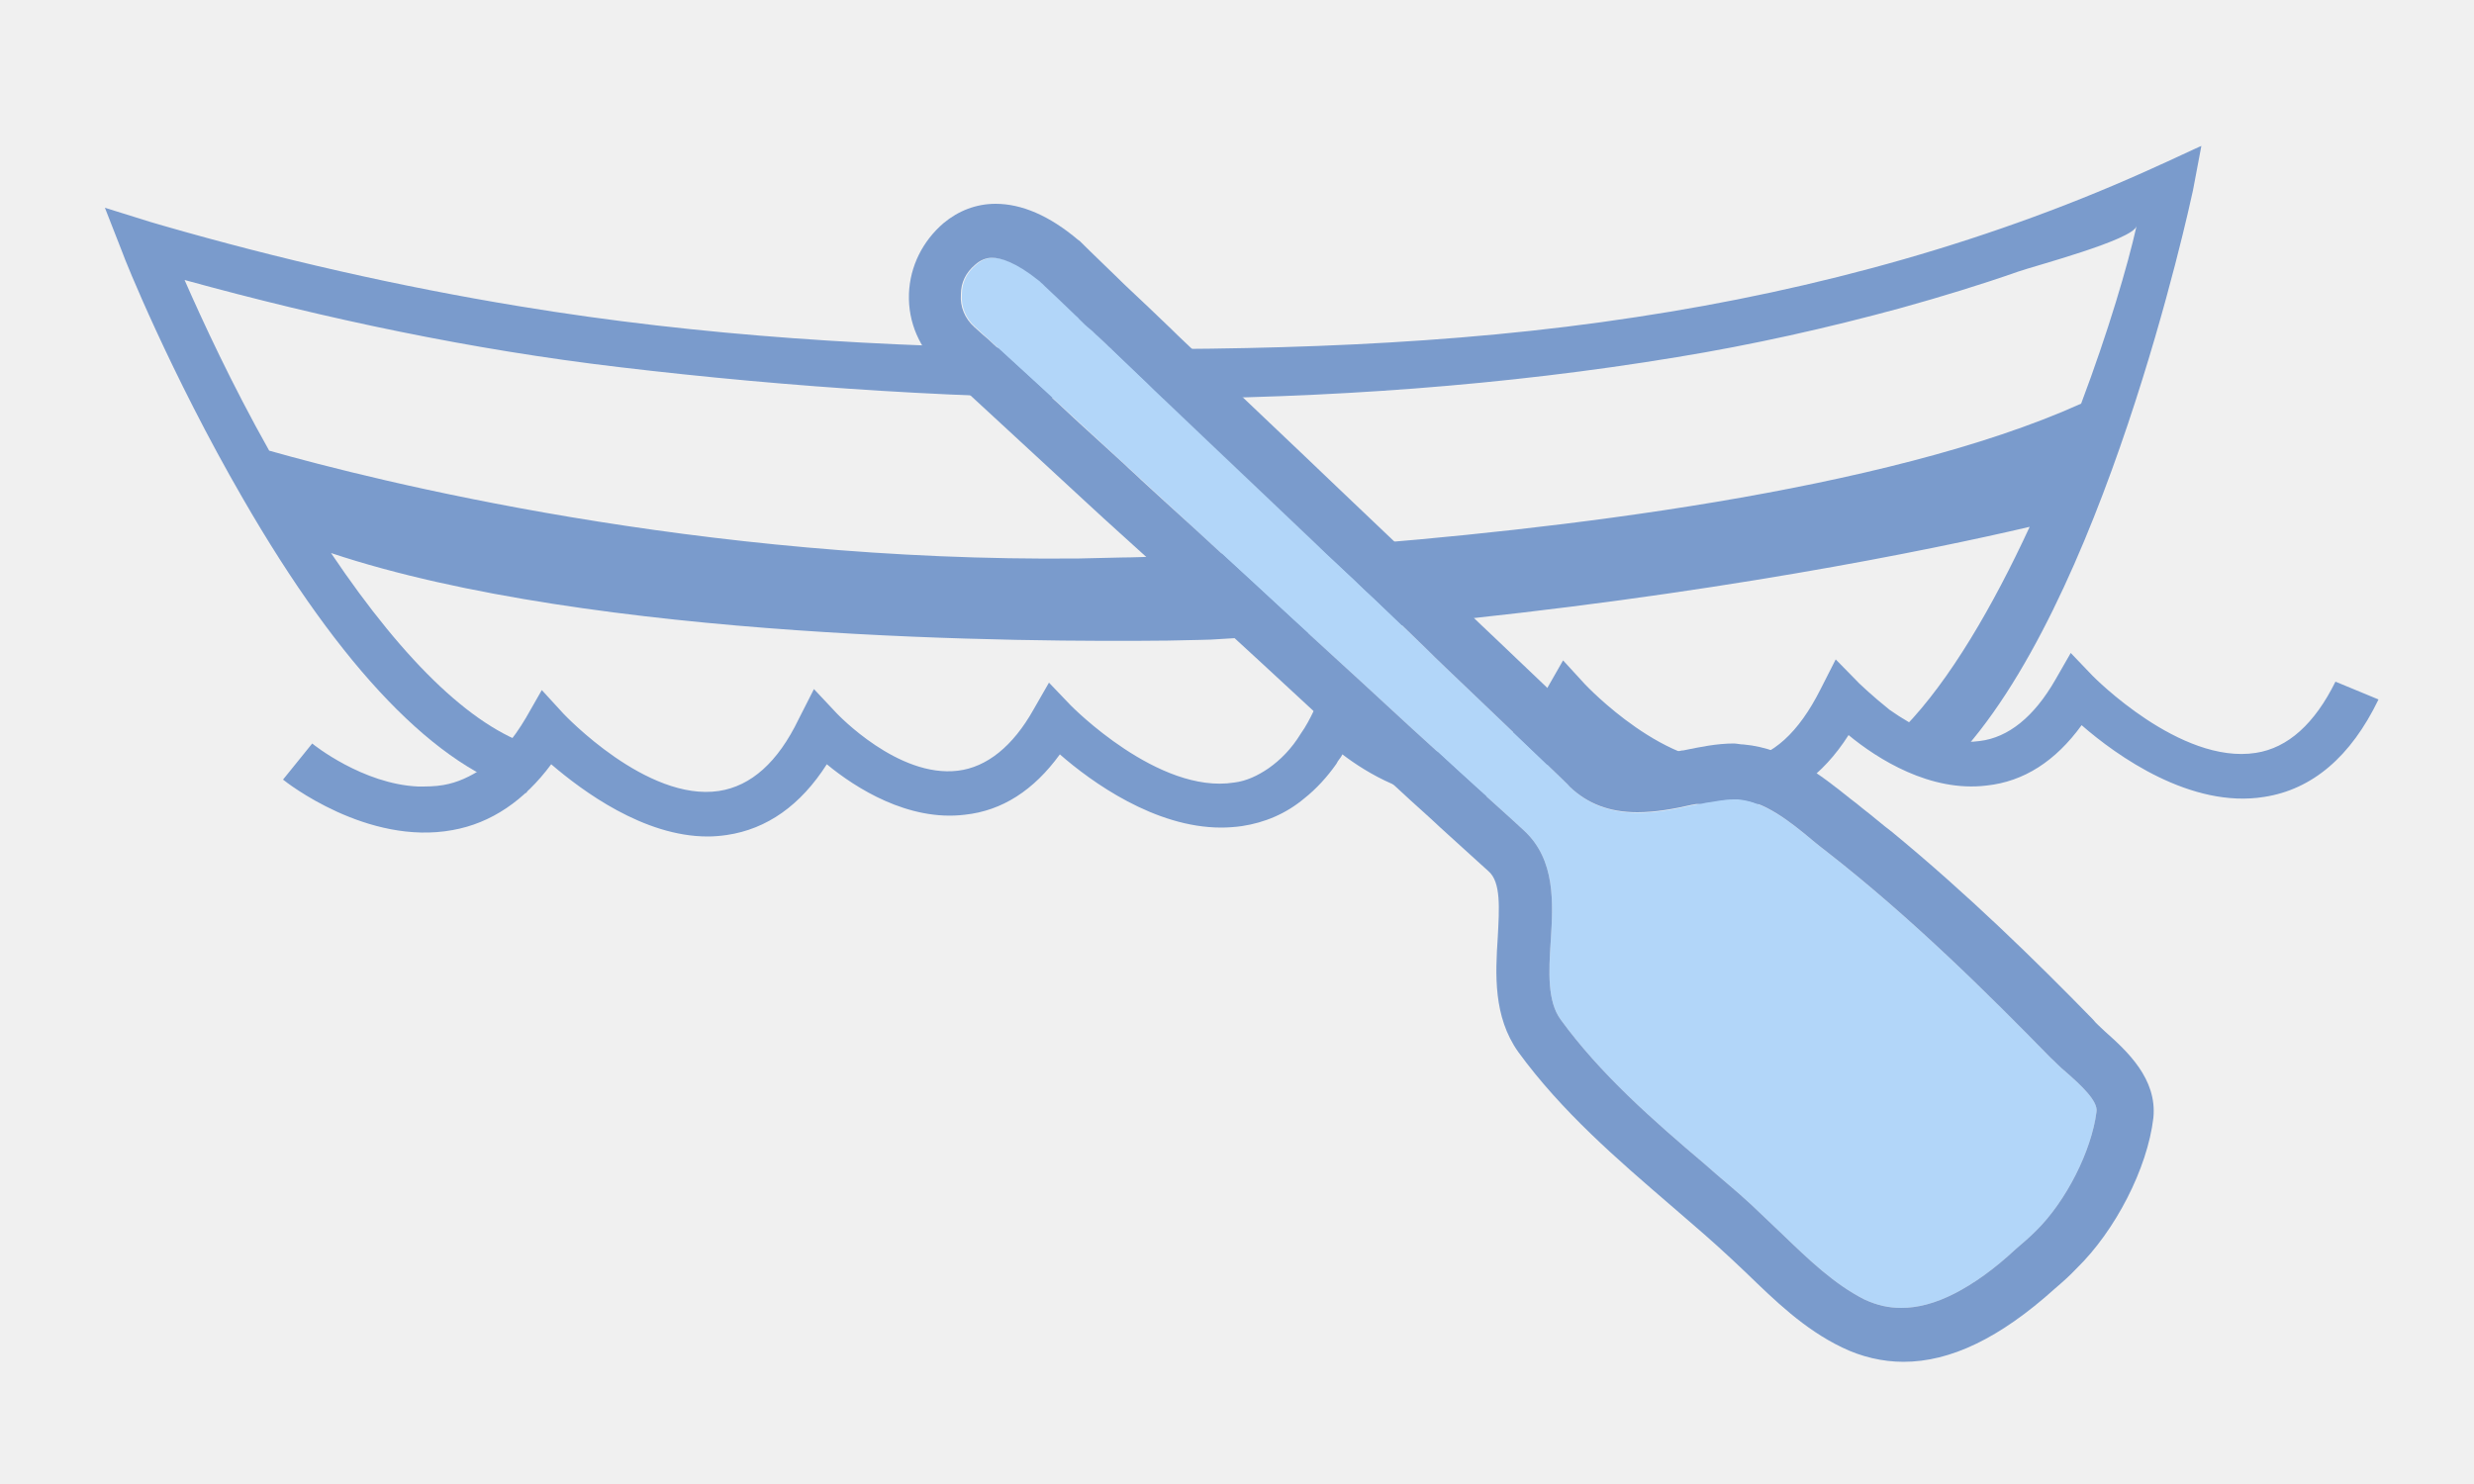
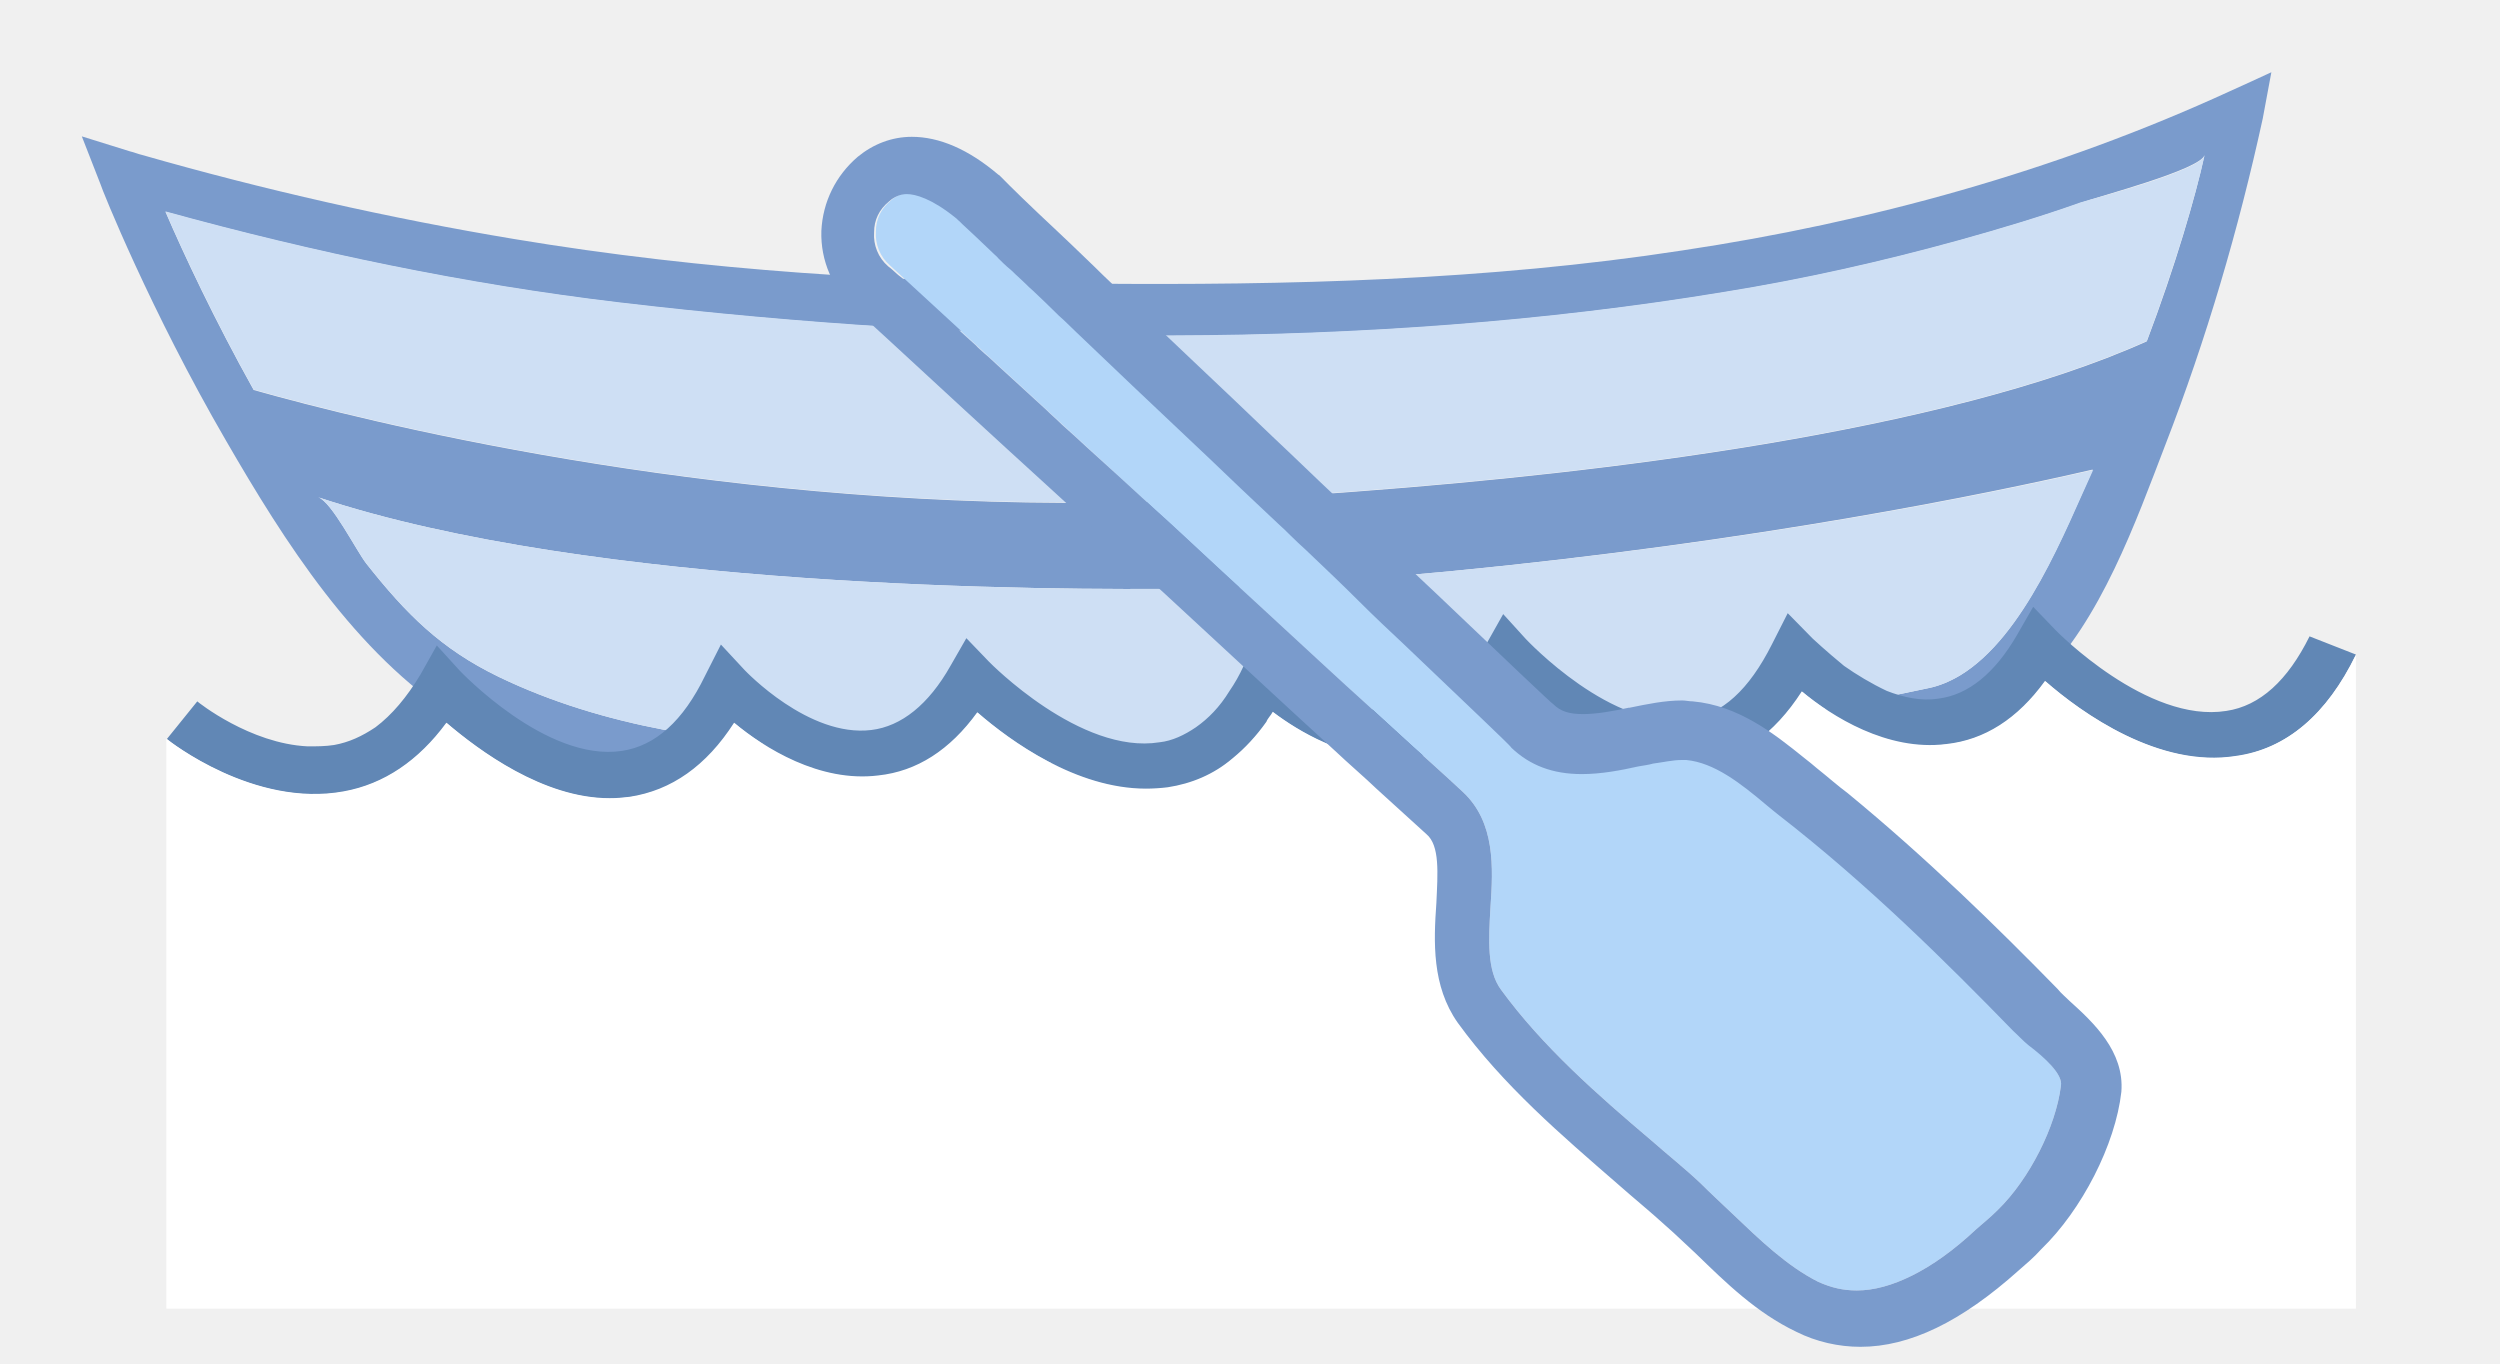
- <svg xmlns="http://www.w3.org/2000/svg" version="1.1" id="whole" x="0px" y="0px" viewBox="-250 642 500 300" style="enable-background:new -250 642 500 300;" xml:space="preserve">
-   <style type="text/css">
- 	.st0{fill:#7A9BCC;}
- 	.st1{fill:#B2D6F9;}
- </style>
-   <g id="water">
-     <path class="st0" d="M230.7,783.4c-5.6,11.6-13.4,18.2-23.1,19.7c-14.8,2.4-29.8-8.3-36.9-14.5c-5.3,7.3-11.7,11.4-19.2,12.2   c-11.4,1.4-22.1-5.4-27.9-10.2c-5.3,8.3-12.1,13.1-20.2,14.3c-1.4,0.2-2.6,0.3-3.9,0.3c-2.9,0-5.8-0.5-8.5-1.2   c-9.7-2.7-18.2-9.2-23.1-13.4c-2.5,3.6-5.4,6.5-8.5,8.5c-3.4,2.4-7.1,3.7-11,4.2c-1.2,0.2-2.4,0.2-3.6,0.2c-9.7,0-18.4-5.1-23.5-9   c-0.3,0.7-0.9,1.2-1.2,1.9c-1.9,2.7-4.1,5.1-6.5,7c-3.7,3.1-8,4.9-12.6,5.6c-1.4,0.2-2.9,0.3-4.2,0.3c-13.4,0-26.2-9.2-32.6-14.8   c-5.3,7.3-11.7,11.4-19.2,12.2c-11.4,1.4-22.1-5.4-27.9-10.2c-5.3,8.3-12.1,13.1-20.2,14.3c-1.4,0.2-2.6,0.3-3.9,0.3   c-12.9,0-25.3-9.2-31.6-14.6c-5.4,7.3-12.1,11.9-19.9,13.3c-17.3,3.2-33.7-9.7-34.3-10.2l5.9-7.3c0.2,0.2,10.2,8.2,21.4,8.7   c1.7,0,3.4,0,5.1-0.3c2.9-0.5,5.4-1.7,8-3.4c3.2-2.4,6.1-5.8,8.7-10.2l3.2-5.6l4.4,4.8c0.2,0.2,16.8,17.8,31.4,15.6   c6.5-1,11.9-5.8,16.1-14.5l3.1-6.1l4.6,4.9c0.2,0.2,12.4,13.1,24.5,11.6c5.8-0.7,11.1-4.9,15.3-12.4l3.1-5.4l4.4,4.6   c0.2,0.2,17.7,18,33,15.6c2.5-0.3,4.8-1.4,7-2.9c2.4-1.7,4.6-3.9,6.5-7c1-1.4,1.9-3.1,2.7-4.8l2.7-5.6l0.2-0.3l4.6,4.6   c0.2,0.2,11.9,11.6,23.8,10c2.9-0.3,5.8-1.7,8.3-3.7c2.7-2.2,5.3-5.3,7.5-9.4l3.2-5.6l4.4,4.8c0.2,0.2,16.8,17.9,31.5,15.6   c6.5-1,11.7-5.8,16.1-14.5l3.1-6.1l4.8,4.9c0,0,2.6,2.5,6.1,5.3c2.4,1.7,5.3,3.4,8.3,4.8c3.2,1.2,6.6,2,9.9,1.5   c5.8-0.7,11-4.9,15.3-12.4l3.1-5.4l4.4,4.6c0.2,0.2,17.7,18,33,15.6c6.5-1,11.9-5.9,16.1-14.4L230.7,783.4z" />
+ <svg xmlns="http://www.w3.org/2000/svg" version="1.1" id="whole" x="0px" y="0px" viewBox="-275 3306 550 300" enable-background="new -275 3306 550 300" xml:space="preserve">
+   <g id="boat">
+     <g>
+       <path fill="#7A9BCC" d="M215.5,3326.1c-38.1,17.5-79,28.8-120.4,35c-42.9,6.6-87,7.7-130.5,7.3c-42.4-0.3-84.4-2.8-126.4-9.8    c-27.6-4.6-55-10.8-81.9-18.5c-0.9-0.2-1.8-0.6-2.7-0.8l-10.6-3.3l4.1,10.5c0.3,1.1,11,27.8,27.6,56.4    c12.9,22.3,28.4,46.8,50.6,61c11.9,7.6,26.7,12.9,40.3,15.5c70.6,13.4,144.5,14.4,215.9,5.4c17.2-2.2,34.3-5.2,51-9.5    c14.4-3.7,30.1-8.6,41.2-19.6c13.5-13.3,21.1-34.7,27.7-51.9c9-23.2,16.1-47.4,21.4-71.7l1.9-10.2    C225.1,3321.7,215.6,3326.1,215.5,3326.1z M156.2,3454.6c-2.2,1.3-4.5,2.3-7,2.8c-45.5,9.8-92,15.1-138.5,16.4    c-23.4,0.7-47.1,0.9-70.5-0.9c-22.8-1.7-46.3-2-68.9-6.3c-12.6-2.4-25-6.1-36.6-11.7c-12.8-6.2-20.4-13.9-29.1-24.9    c-2.2-2.8-7.6-13.6-10.6-14.6c60.4,20.1,160.7,20.5,192.3,20.1c6.3-0.1,9.9-0.2,9.9-0.2c2.5-0.1,5-0.3,7.6-0.5    c7.5-0.5,15-1,22.2-1.6c5.7-0.5,11.4-1,16.8-1.5c67.8-6.6,118.7-17.1,141.6-22.4C179.4,3422.6,170.4,3446,156.2,3454.6z     M197.3,3381.1c-44.9,20.2-121.9,29.1-172,32.9c-6.3,0.5-11.9,0.9-17.3,1.1c-9.9,0.6-17.9,0.9-23.3,1.1c-5.1,0.2-7.8,0.2-7.8,0.2    c-3.3,0.1-6.6,0.1-9.9,0.2c-87.2,0.9-162.1-18-186.2-24.8c-8.6-15.4-15.4-29.9-19.4-39.2c32.6,9,66.1,16,99.7,20    c79.4,9.4,164.2,10.8,243.3-2.3c17.4-2.8,34.7-6.7,51.7-11.4c9-2.5,18-5.2,26.7-8.3c3.5-1.3,26.4-7.3,27.2-10.5    C208,3349.3,203.6,3364.5,197.3,3381.1z" />
+     </g>
+     <path fill="#CEDFF4" d="M210,3340.2c-2,9.1-6.5,24.2-12.7,40.8c-44.9,20.2-121.9,29.1-172,32.9c-6.3,0.5-11.9,0.9-17.3,1.1   c-9.9,0.6-17.9,0.9-23.3,1.1c-5.1,0.2-7.8,0.2-7.8,0.2c-3.3,0.1-6.6,0.1-9.9,0.2c-87.2,0.9-162.1-18-186.2-24.8   c-8.6-15.4-15.4-29.9-19.4-39.2c32.6,9,66.1,16,99.7,20c79.4,9.4,164.2,10.8,243.3-2.3c17.4-2.8,34.7-6.7,51.7-11.4   c9-2.5,18-5.2,26.7-8.3C186.4,3349.5,209.2,3343.4,210,3340.2z" />
+     <path fill="#CEDFF4" d="M185.5,3409.4c-6.1,13.2-15,36.6-29.3,45.2c-2.2,1.3-4.5,2.3-7,2.8c-45.5,9.8-92,15.1-138.5,16.4   c-23.4,0.7-47.1,0.9-70.5-0.9c-22.8-1.7-46.3-2-68.9-6.3c-12.6-2.4-25-6.1-36.6-11.7c-12.8-6.2-20.4-13.9-29.1-24.9   c-2.2-2.8-7.6-13.6-10.6-14.6c60.4,20.1,160.7,20.5,192.3,20.1c6.3-0.1,9.9-0.2,9.9-0.2c2.5-0.1,5-0.3,7.6-0.5   c7.5-0.5,15-1,22.2-1.6c5.7-0.5,11.4-1,16.8-1.5C111.7,3425.2,162.6,3414.7,185.5,3409.4z" />
  </g>
-   <g id="boat">
-     <g id="Layer_2">
-       <path class="st0" d="M186.6,675.3c-33.5,15.4-69.5,25.3-105.9,30.8c-37.7,5.8-76.5,6.8-114.7,6.4c-37.3-0.3-74.2-2.5-111.1-8.6    c-24.3-4-48.4-9.5-72-16.3c-0.8-0.2-1.6-0.5-2.4-0.7c0,0-9.3-2.9-9.3-2.9l3.6,9.2c0.3,1,9.7,24.4,24.3,49.6    c19.9,34.5,39.3,54.6,57.3,59.5l2.6-9.1c-12.6-3.3-26.9-16.8-42.1-39.4c53.1,17.7,141.3,18,169.1,17.7c5.5-0.1,8.7-0.2,8.7-0.2    c2.2-0.1,4.4-0.3,6.7-0.4c6.6-0.4,13.2-0.9,19.5-1.4c5-0.4,10-0.9,14.8-1.3c59.6-5.8,104.4-15,124.5-19.7    c-7.4,16-16.1,31-25.3,40.5l9.7,7.1c30.4-31.3,47.9-112.4,48.6-115.6l1.7-9C195,671.4,186.7,675.3,186.6,675.3z M170.6,723.6    c-39.5,17.8-107.2,25.6-151.2,28.9c-5.5,0.4-10.5,0.8-15.2,1c-8.7,0.5-15.7,0.8-20.5,1c-4.5,0.2-6.9,0.2-6.9,0.2    c-2.9,0.1-5.8,0.1-8.7,0.2c-76.7,0.8-142.5-15.8-163.7-21.8c-7.6-13.5-13.5-26.3-17.1-34.5c28.7,7.9,58.1,14.1,87.7,17.6    c69.8,8.3,144.4,9.5,213.9-2c15.3-2.5,30.5-5.9,45.5-10c7.9-2.2,15.8-4.6,23.5-7.3c3.1-1.1,23.2-6.4,23.9-9.2    C180,695.7,176.1,709,170.6,723.6z" />
+   <g id="water_1_">
+     <g id="water">
+       <path fill="#6187B5" d="M243.3,3450c-6.4,13.2-15.2,20.7-26.3,22.4c-16.8,2.7-33.9-9.4-42-16.5c-6,8.3-13.3,13-21.8,13.9    c-13,1.6-25.1-6.1-31.7-11.6c-6,9.4-13.8,14.9-23,16.3c-1.6,0.2-3,0.3-4.4,0.3c-3.3,0-6.6-0.6-9.7-1.4    c-11-3.1-20.7-10.5-26.3-15.2c-2.8,4.1-6.1,7.4-9.7,9.7c-3.9,2.7-8.1,4.2-12.5,4.8c-1.4,0.2-2.7,0.2-4.1,0.2    c-11,0-20.9-5.8-26.7-10.2c-0.3,0.8-1,1.4-1.4,2.2c-2.2,3.1-4.7,5.8-7.4,8c-4.2,3.5-9.1,5.6-14.3,6.4c-1.6,0.2-3.3,0.3-4.8,0.3    c-15.2,0-29.8-10.5-37.1-16.8c-6,8.3-13.3,13-21.8,13.9c-13,1.6-25.1-6.1-31.7-11.6c-6,9.4-13.8,14.9-23,16.3    c-1.6,0.2-3,0.3-4.4,0.3c-14.7,0-28.8-10.5-35.9-16.6c-6.1,8.3-13.8,13.5-22.6,15.1c-19.7,3.6-38.3-11-39-11.6l6.7-8.3    c0.2,0.2,11.6,9.3,24.3,9.9c1.9,0,3.9,0,5.8-0.3c3.3-0.6,6.1-1.9,9.1-3.9c3.6-2.7,6.9-6.6,9.9-11.6l3.6-6.4l5,5.5    c0.2,0.2,19.1,20.2,35.7,17.7c7.4-1.1,13.5-6.6,18.3-16.5l3.5-6.9l5.2,5.6c0.2,0.2,14.1,14.9,27.9,13.2    c6.6-0.8,12.6-5.6,17.4-14.1l3.5-6.1l5,5.2c0.2,0.2,20.1,20.5,37.5,17.7c2.8-0.3,5.5-1.6,8-3.3c2.7-1.9,5.2-4.4,7.4-8    c1.1-1.6,2.2-3.5,3.1-5.5l3.1-6.4l0.2-0.3l5.2,5.2c0.2,0.2,13.5,13.2,27.1,11.4c3.3-0.3,6.6-1.9,9.4-4.2c3.1-2.5,6-6,8.5-10.7    l3.6-6.4l5,5.5c0.2,0.2,19.1,20.4,35.8,17.7c7.4-1.1,13.3-6.6,18.3-16.5l3.5-6.9l5.5,5.6c0,0,3,2.8,6.9,6c2.7,1.9,6,3.9,9.4,5.5    c3.6,1.4,7.5,2.3,11.3,1.7c6.6-0.8,12.5-5.6,17.4-14.1l3.5-6.1l5,5.2c0.2,0.2,20.1,20.5,37.5,17.7c7.4-1.1,13.5-6.7,18.3-16.4    L243.3,3450z" />
    </g>
+     <path fill="#FFFFFF" d="M243.3,3450.1v143.8h-481.7v-125.4c0.7,0.6,19.3,15.2,39,11.6c8.9-1.6,16.5-6.8,22.6-15.1   c7.2,6.1,21.3,16.6,35.9,16.6c1.5,0,2.8-0.1,4.4-0.3c9.2-1.4,16.9-6.8,23-16.3c6.6,5.5,18.8,13.2,31.7,11.6   c8.5-0.9,15.8-5.6,21.8-13.9c7.3,6.4,21.8,16.8,37.1,16.8c1.5,0,3.2-0.1,4.8-0.3c5.2-0.8,10.1-2.8,14.3-6.4c2.7-2.2,5.2-4.9,7.4-8   c0.3-0.8,1-1.4,1.4-2.2c5.8,4.4,15.7,10.2,26.7,10.2c1.4,0,2.7,0,4.1-0.2c4.4-0.6,8.6-2,12.5-4.8c3.5-2.3,6.8-5.6,9.7-9.7   c5.6,4.8,15.2,12.2,26.3,15.2c3.1,0.8,6.4,1.4,9.7,1.4c1.5,0,2.8-0.1,4.4-0.3c9.2-1.4,16.9-6.8,23-16.3   c6.6,5.5,18.8,13.2,31.7,11.6c8.5-0.9,15.8-5.6,21.8-13.9c8.1,7.1,25.1,19.2,42,16.5C228,3470.8,236.9,3463.2,243.3,3450.1z" />
  </g>
  <g id="oar_1_">
    <g id="oar">
      <g>
-         <path class="st1" d="M173.7,866.8c-1,7.8-6.1,18-12.2,24c-1.4,1.4-2.7,2.5-4.1,3.7c-4.4,4.1-8.5,7-12.4,9s-7.5,2.9-10.7,2.9     c-2.6,0-4.9-0.5-7.5-1.7c-6.1-3.1-11.2-8-16.7-13.3c-2-1.9-4.1-3.9-6.1-5.8c-3.1-2.9-6.5-5.6-9.5-8.3     c-10.4-8.8-21.1-18.2-29.1-29.2c-2.7-3.7-2.4-9.7-2-15.8c0.5-7.8,1-16.5-5.4-22.4c-0.3-0.3-3.9-3.6-9.7-8.8     c-2.4-2.2-5.3-4.8-8.3-7.6c-6-5.4-12.9-11.9-20.6-18.9c-6.8-6.1-13.9-12.8-21.1-19.4c-19-17.5-38.4-35.4-51.2-47.1     c-1.9-1.7-2.9-4.1-2.7-6.6c0-2.4,1-4.4,2.9-6c1-0.9,2.2-1.4,3.4-1.4c1.7,0,4.8,0.9,9.4,4.6c2.2,2,30.8,29.4,58,55.2     c7,6.6,13.8,13.1,19.9,19c2.9,2.9,5.8,5.6,8.5,8.2c12.2,11.7,20.9,19.9,20.9,20.1c3.6,3.4,8,5.1,13.6,5.1c3.7,0,7.5-0.7,11-1.5     c0.9-0.2,1.9-0.3,2.7-0.5c2-0.3,3.9-0.7,5.6-0.7c0.3,0,0.7,0,1,0c5.4,0.5,10.4,4.4,15.5,8.7c0.9,0.7,1.7,1.4,2.4,1.9     c17.2,13.4,32.6,28.7,45.4,41.8c0.9,0.8,1.9,1.9,2.9,2.7C170.5,861.3,174.1,864.6,173.7,866.8z" />
-         <path class="st0" d="M175.4,850.5c-0.9-0.9-1.7-1.5-2.4-2.4c-11.6-11.9-25.3-25.3-40.6-37.9c-2-1.5-3.9-3.2-6-4.8     c-0.8-0.7-1.5-1.2-2.4-1.9c-6-4.8-12.8-10.2-21.6-11c-0.7,0-1.4-0.2-2-0.2c-3.4,0-6.8,0.7-10.2,1.4H90c-3.2,0.7-6.3,1.2-8.8,1.2     c-2.7,0-4.4-0.5-5.8-1.9c-0.2,0-9.4-8.8-22.4-21.2c-4.8-4.5-10.1-9.7-15.6-15c-1.3-1.2-2.6-2.5-3.9-3.7     c-4.1-3.9-8.3-7.9-12.5-11.9c-9.7-9.3-19.5-18.5-27.8-26.5c-2.3-2.2-4.5-4.2-6.5-6.2c-1.7-1.6-3.2-3.1-4.7-4.5     c-2.3-2.2-4.4-4.1-6.2-5.9c-4.8-4.6-7.6-7.4-7.6-7.4l-0.3-0.2c-5.8-4.9-11.4-7.3-16.7-7.3c-3.9,0-7.5,1.4-10.5,3.9     c-4.2,3.6-6.8,8.7-7,14.3c-0.2,5.8,2.2,11.2,6.5,15.1c7.9,7.2,18.2,16.8,29.5,27.2c4.3,4,8.8,8,13.3,12.1     c1.6,1.5,3.1,2.9,4.7,4.4c5.6,5.2,11.3,10.3,16.7,15.3c10.5,9.7,20.4,18.9,28.4,26.2c3.1,2.9,6,5.4,8.3,7.6     c5.8,5.3,9.4,8.5,9.7,8.8c2.6,2.2,2.2,7.6,1.9,13.4c-0.5,7.5-0.9,16,4.1,23.1c8.8,12.1,20.1,21.8,30.9,31.1     c3.1,2.7,6.3,5.4,9.4,8.2c1.9,1.7,3.9,3.6,5.8,5.4c5.8,5.6,11.7,11.4,19.4,15.1c3.9,1.9,8.2,2.9,12.4,2.9     c9.5,0,19.5-4.8,30.6-14.8c1.4-1.2,2.9-2.5,4.4-4.1c7.8-7.6,14.3-20.2,15.5-30.4C186,860.1,179.9,854.5,175.4,850.5z      M173.7,866.8c-1,7.8-6.1,18-12.2,24c-1.4,1.4-2.7,2.5-4.1,3.7c-4.4,4.1-8.5,7-12.4,9c-3.9,2-7.5,2.9-10.7,2.9     c-2.6,0-4.9-0.5-7.5-1.7c-6.1-3.1-11.2-8-16.7-13.3c-2-1.9-4.1-3.9-6.1-5.8c-3.1-2.9-6.5-5.6-9.5-8.3     c-10.4-8.8-21.1-18.2-29.1-29.2c-2.7-3.7-2.4-9.7-2-15.8c0.5-7.8,1-16.5-5.4-22.4c-0.3-0.3-3.9-3.6-9.7-8.8     c-2.4-2.2-5.3-4.8-8.3-7.6c-6-5.4-12.9-11.9-20.6-18.9c-5.3-4.8-10.8-9.9-16.3-15c-1.6-1.5-3.2-2.9-4.8-4.4c-4.3-4-8.7-8-13-11.9     c-1.6-1.5-3.2-2.9-4.8-4.4c-1-1-2.1-1.9-3.1-2.9c-3.2-2.9-6.3-5.8-9.3-8.5c-0.9-0.8-1.8-1.7-2.7-2.5c-0.5-0.5-1.1-1-1.6-1.5     c-0.9-0.8-1.8-1.6-2.7-2.5c-3.7-3.4-7.2-6.6-10.4-9.5c-0.6-0.6-1.3-1.2-1.9-1.7c-0.7-0.6-1.3-1.2-1.9-1.7     c-1.9-1.7-2.9-4.1-2.7-6.6c0-2.4,1-4.4,2.9-6c1-0.9,2.2-1.4,3.4-1.4c1.7,0,4.8,0.9,9.4,4.6c0.2,0.1,0.4,0.4,0.8,0.7     c0.1,0.1,0.3,0.3,0.5,0.5c1.3,1.2,3.4,3.2,6.2,5.9c0.2,0.2,0.5,0.4,0.7,0.7c0.7,0.7,1.5,1.5,2.4,2.2c0.5,0.4,0.9,0.9,1.4,1.3     c0.5,0.5,1,0.9,1.5,1.4c0.4,0.4,0.9,0.9,1.4,1.3c1.6,1.5,3.3,3.2,5.1,4.9c1.1,1,2.2,2.1,3.3,3.2c6.8,6.5,14.5,13.8,22.5,21.4     c4.1,3.9,8.2,7.8,12.3,11.7c1.5,1.4,3,2.8,4.5,4.2c0.7,0.6,1.4,1.3,2,1.9c1,1,2,1.9,3.1,2.9c3.6,3.4,7.1,6.8,10.3,9.9     c2.9,2.9,5.8,5.6,8.5,8.2c12.2,11.7,20.9,19.9,20.9,20.1c3.6,3.4,8,5.1,13.6,5.1c3.7,0,7.5-0.7,11-1.5c0.9-0.2,1.9-0.3,2.7-0.5     c2-0.3,3.9-0.7,5.6-0.7h1c5.4,0.5,10.4,4.4,15.5,8.7c0.9,0.7,1.7,1.4,2.4,1.9c17.2,13.4,32.6,28.7,45.4,41.8     c0.9,0.8,1.9,1.9,2.9,2.7C170.5,861.3,174.1,864.6,173.7,866.8z" />
+         <path fill="#B2D6F9" d="M178.4,3544.9c-1.1,8.9-6.9,20.5-13.9,27.3c-1.6,1.6-3.1,2.8-4.7,4.2c-5,4.7-9.7,8-14.1,10.2     s-8.5,3.3-12.2,3.3c-3,0-5.6-0.6-8.5-1.9c-6.9-3.5-12.7-9.1-19-15.1c-2.3-2.2-4.7-4.4-6.9-6.6c-3.5-3.3-7.4-6.4-10.8-9.4     c-11.8-10-24-20.7-33.1-33.2c-3.1-4.2-2.7-11-2.3-18c0.6-8.9,1.1-18.8-6.1-25.5c-0.3-0.3-4.4-4.1-11-10c-2.7-2.5-6-5.5-9.4-8.6     c-6.8-6.1-14.7-13.5-23.4-21.5c-7.7-6.9-15.8-14.6-24-22.1c-21.6-19.9-43.7-40.3-58.2-53.6c-2.2-1.9-3.3-4.7-3.1-7.5     c0-2.7,1.1-5,3.3-6.8c1.1-1,2.5-1.6,3.9-1.6c1.9,0,5.5,1,10.7,5.2c2.5,2.3,35,33.4,66,62.8c8,7.5,15.7,14.9,22.6,21.6     c3.3,3.3,6.6,6.4,9.7,9.3c13.9,13.3,23.8,22.6,23.8,22.9c4.1,3.9,9.1,5.8,15.5,5.8c4.2,0,8.5-0.8,12.5-1.7c1-0.2,2.2-0.3,3.1-0.6     c2.3-0.3,4.4-0.8,6.4-0.8c0.3,0,0.8,0,1.1,0c6.1,0.6,11.8,5,17.6,9.9c1,0.8,1.9,1.6,2.7,2.2c19.6,15.2,37.1,32.6,51.6,47.5     c1,0.9,2.2,2.2,3.3,3.1C174.8,3538.6,178.9,3542.4,178.4,3544.9z" />
+         <path fill="#7A9BCC" d="M180.4,3526.3c-1-1-1.9-1.7-2.7-2.7c-13.2-13.5-28.8-28.8-46.2-43.1c-2.3-1.7-4.4-3.6-6.8-5.5     c-0.9-0.8-1.7-1.4-2.7-2.2c-6.8-5.5-14.6-11.6-24.6-12.5c-0.8,0-1.6-0.2-2.3-0.2c-3.9,0-7.7,0.8-11.6,1.6h-0.2     c-3.6,0.8-7.2,1.4-10,1.4c-3.1,0-5-0.6-6.6-2.2c-0.2,0-10.7-10-25.5-24.1c-5.5-5.1-11.5-11-17.7-17.1c-1.5-1.4-3-2.8-4.4-4.2     c-4.7-4.4-9.4-9-14.2-13.5c-11-10.6-22.2-21-31.6-30.1c-2.6-2.5-5.1-4.8-7.4-7.1c-1.9-1.8-3.6-3.5-5.3-5.1     c-2.6-2.5-5-4.7-7.1-6.7c-5.5-5.2-8.6-8.4-8.6-8.4l-0.3-0.2c-6.6-5.6-13-8.3-19-8.3c-4.4,0-8.5,1.6-11.9,4.4     c-4.8,4.1-7.7,9.9-8,16.3c-0.2,6.6,2.5,12.7,7.4,17.2c9,8.2,20.7,19.1,33.6,30.9c4.9,4.5,10,9.1,15.1,13.8c1.8,1.7,3.5,3.3,5.3,5     c6.4,5.9,12.9,11.7,19,17.4c11.9,11,23.2,21.5,32.3,29.8c3.5,3.3,6.8,6.1,9.4,8.6c6.6,6,10.7,9.7,11,10c3,2.5,2.5,8.6,2.2,15.2     c-0.6,8.5-1,18.2,4.7,26.3c10,13.8,22.9,24.8,35.1,35.4c3.5,3.1,7.2,6.1,10.7,9.3c2.2,1.9,4.4,4.1,6.6,6.1     c6.6,6.4,13.3,13,22.1,17.2c4.4,2.2,9.3,3.3,14.1,3.3c10.8,0,22.2-5.5,34.8-16.8c1.6-1.4,3.3-2.8,5-4.7     c8.9-8.6,16.3-23,17.6-34.6C192.4,3537.3,185.5,3530.9,180.4,3526.3z M178.4,3544.9c-1.1,8.9-6.9,20.5-13.9,27.3     c-1.6,1.6-3.1,2.8-4.7,4.2c-5,4.7-9.7,8-14.1,10.2s-8.5,3.3-12.2,3.3c-3,0-5.6-0.6-8.5-1.9c-6.9-3.5-12.7-9.1-19-15.1     c-2.3-2.2-4.7-4.4-6.9-6.6c-3.5-3.3-7.4-6.4-10.8-9.4c-11.8-10-24-20.7-33.1-33.2c-3.1-4.2-2.7-11-2.3-18     c0.6-8.9,1.1-18.8-6.1-25.5c-0.3-0.3-4.4-4.1-11-10c-2.7-2.5-6-5.5-9.4-8.6c-6.8-6.1-14.7-13.5-23.4-21.5     c-6-5.5-12.3-11.3-18.5-17.1c-1.8-1.7-3.6-3.3-5.5-5c-4.9-4.5-9.9-9.1-14.8-13.5c-1.8-1.7-3.6-3.3-5.5-5     c-1.1-1.1-2.4-2.2-3.5-3.3c-3.6-3.3-7.2-6.6-10.6-9.7c-1-0.9-2-1.9-3.1-2.8c-0.6-0.6-1.3-1.1-1.8-1.7c-1-0.9-2-1.8-3.1-2.8     c-4.2-3.9-8.2-7.5-11.8-10.8c-0.7-0.7-1.5-1.4-2.2-1.9c-0.8-0.7-1.5-1.4-2.2-1.9c-2.2-1.9-3.3-4.7-3.1-7.5c0-2.7,1.1-5,3.3-6.8     c1.1-1,2.5-1.6,3.9-1.6c1.9,0,5.5,1,10.7,5.2c0.2,0.1,0.5,0.5,0.9,0.8c0.1,0.1,0.3,0.3,0.6,0.6c1.5,1.4,3.9,3.6,7.1,6.7     c0.2,0.2,0.6,0.5,0.8,0.8c0.8,0.8,1.7,1.7,2.7,2.5c0.6,0.5,1,1,1.6,1.5c0.6,0.6,1.1,1,1.7,1.6c0.5,0.5,1,1,1.6,1.5     c1.8,1.7,3.8,3.6,5.8,5.6c1.3,1.1,2.5,2.4,3.8,3.6c7.7,7.4,16.5,15.7,25.6,24.3c4.7,4.4,9.3,8.9,14,13.3c1.7,1.6,3.4,3.2,5.1,4.8     c0.8,0.7,1.6,1.5,2.3,2.2c1.1,1.1,2.3,2.2,3.5,3.3c4.1,3.9,8.1,7.7,11.7,11.3c3.3,3.3,6.6,6.4,9.7,9.3     c13.9,13.3,23.8,22.6,23.8,22.9c4.1,3.9,9.1,5.8,15.5,5.8c4.2,0,8.5-0.8,12.5-1.7c1-0.2,2.2-0.3,3.1-0.6c2.3-0.3,4.4-0.8,6.4-0.8     H96c6.1,0.6,11.8,5,17.6,9.9c1,0.8,1.9,1.6,2.7,2.2c19.6,15.2,37.1,32.6,51.6,47.5c1,0.9,2.2,2.2,3.3,3.1     C174.8,3538.6,178.9,3542.4,178.4,3544.9z" />
      </g>
    </g>
  </g>
</svg>
